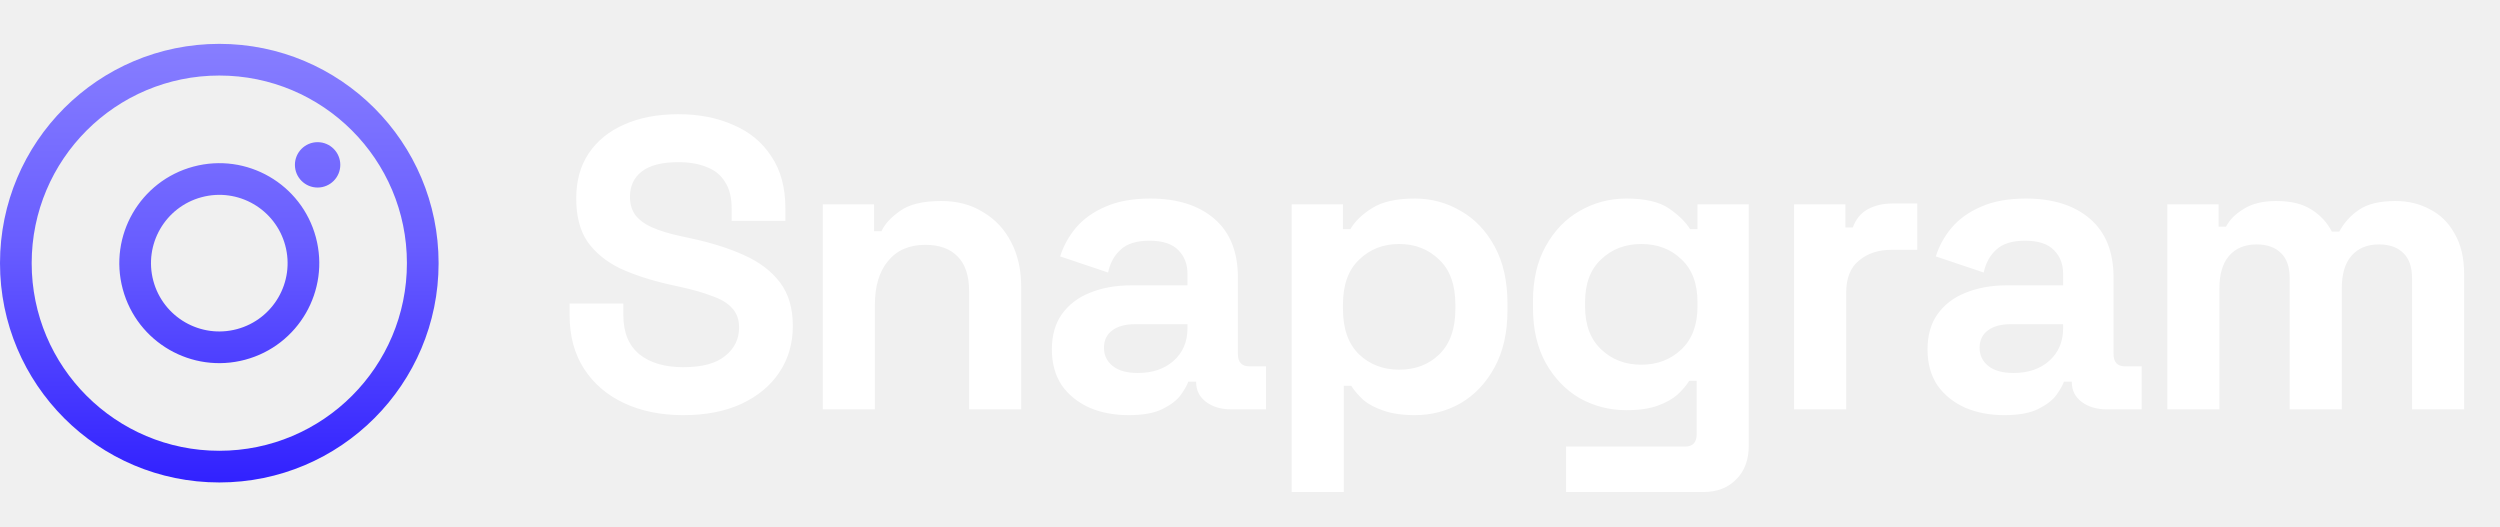
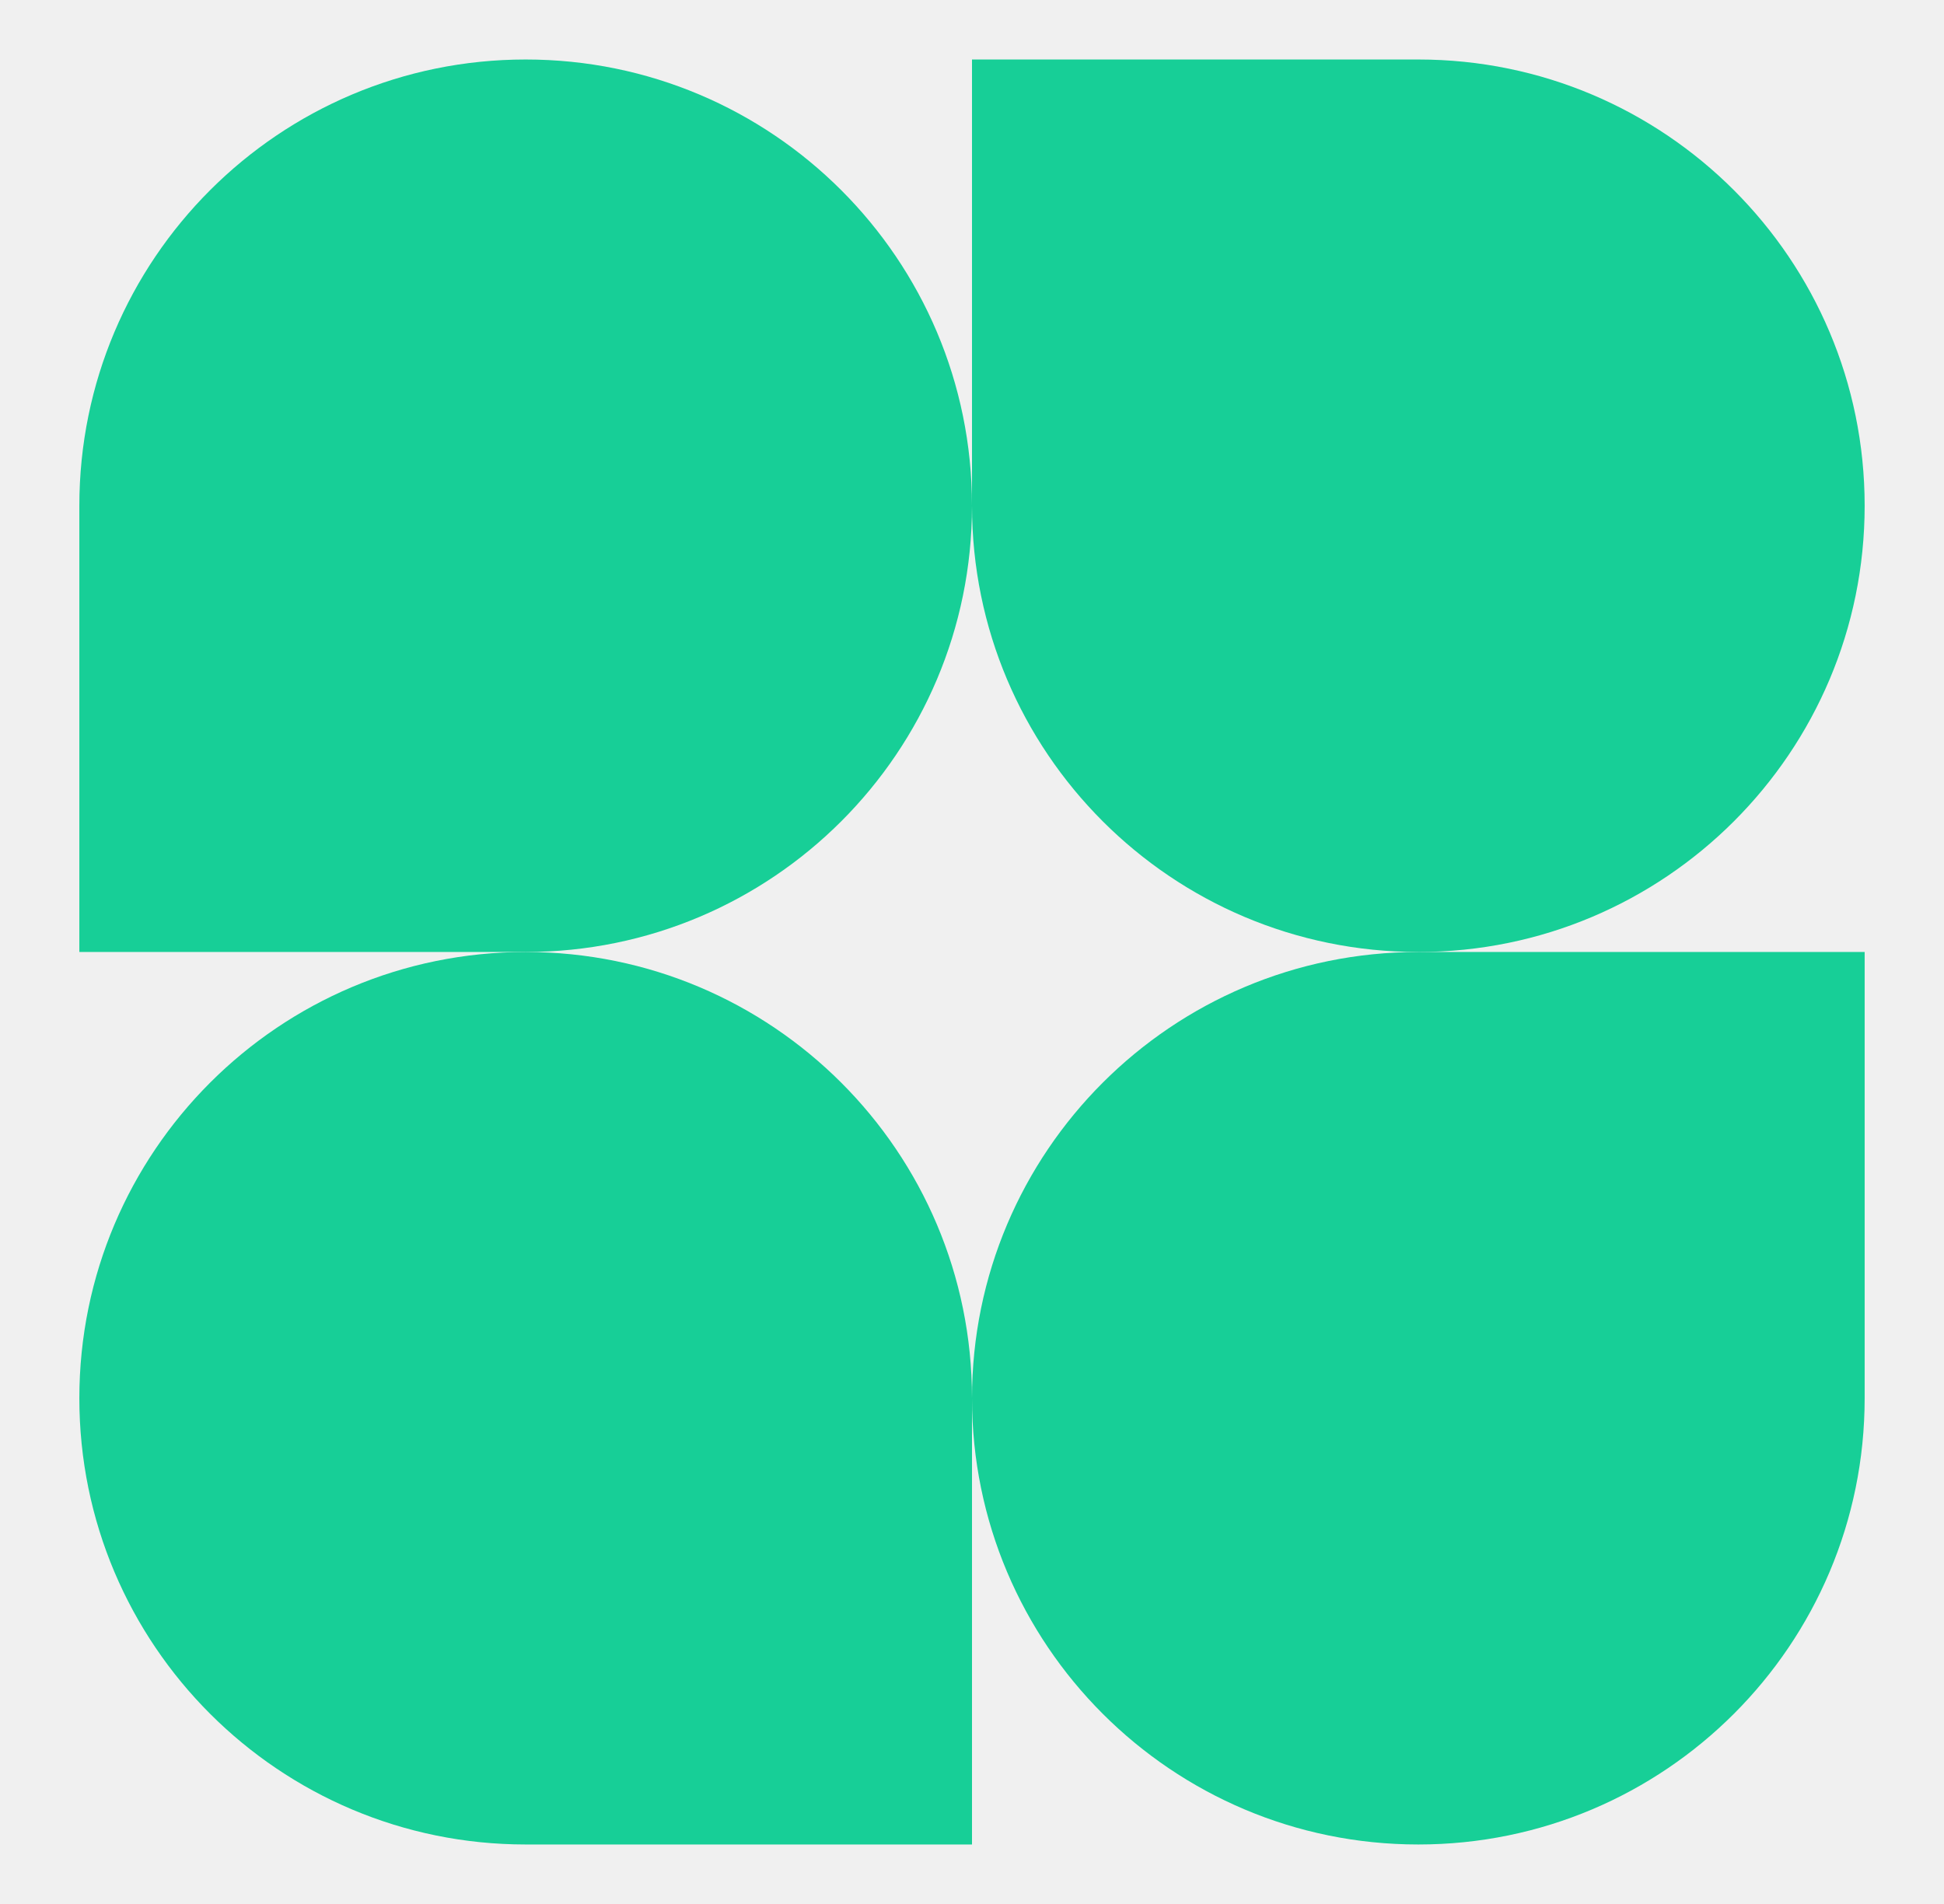
- <svg xmlns="http://www.w3.org/2000/svg" width="171" height="36" viewBox="0 0 171 36" fill="none">
-   <path fill-rule="evenodd" clip-rule="evenodd" d="M27.833 18C27.833 25.088 22.088 30.833 15 30.833C7.912 30.833 2.167 25.088 2.167 18C2.167 10.912 7.912 5.167 15 5.167C22.088 5.167 27.833 10.912 27.833 18ZM30 18C30 26.284 23.284 33 15 33C6.716 33 0 26.284 0 18C0 9.716 6.716 3 15 3C23.284 3 30 9.716 30 18ZM23.276 11.276C23.276 12.133 22.581 12.828 21.724 12.828C20.867 12.828 20.172 12.133 20.172 11.276C20.172 10.419 20.867 9.724 21.724 9.724C22.581 9.724 23.276 10.419 23.276 11.276ZM10.488 19.209C11.156 21.701 13.717 23.18 16.209 22.512C18.701 21.844 20.18 19.283 19.512 16.791C18.844 14.299 16.283 12.82 13.791 13.488C11.299 14.156 9.82 16.717 10.488 19.209ZM8.395 19.77C9.372 23.418 13.122 25.582 16.77 24.605C20.417 23.627 22.582 19.878 21.605 16.23C20.627 12.582 16.878 10.418 13.23 11.395C9.582 12.373 7.418 16.122 8.395 19.77Z" fill="url(#paint0_linear_120_1360)" />
-   <path d="M46.737 28.396C45.21 28.396 43.862 28.122 42.694 27.576C41.525 27.029 40.611 26.247 39.951 25.229C39.291 24.211 38.961 22.986 38.961 21.553V20.762H42.637V21.553C42.637 22.741 43.005 23.636 43.74 24.239C44.475 24.824 45.474 25.116 46.737 25.116C48.019 25.116 48.971 24.861 49.593 24.352C50.234 23.844 50.554 23.193 50.554 22.402C50.554 21.855 50.394 21.412 50.073 21.073C49.772 20.733 49.319 20.46 48.716 20.253C48.132 20.026 47.416 19.819 46.567 19.631L45.917 19.489C44.56 19.188 43.391 18.811 42.411 18.358C41.45 17.887 40.705 17.274 40.177 16.52C39.668 15.766 39.414 14.786 39.414 13.58C39.414 12.373 39.697 11.346 40.262 10.498C40.846 9.631 41.657 8.971 42.694 8.519C43.749 8.047 44.984 7.812 46.398 7.812C47.811 7.812 49.065 8.057 50.158 8.547C51.27 9.018 52.137 9.734 52.76 10.696C53.4 11.638 53.721 12.826 53.721 14.258V15.107H50.045V14.258C50.045 13.504 49.894 12.901 49.593 12.449C49.31 11.978 48.895 11.638 48.349 11.431C47.802 11.205 47.152 11.092 46.398 11.092C45.267 11.092 44.428 11.308 43.881 11.742C43.353 12.157 43.09 12.732 43.09 13.467C43.09 13.957 43.212 14.371 43.457 14.711C43.721 15.05 44.107 15.333 44.616 15.559C45.125 15.785 45.776 15.983 46.567 16.153L47.218 16.294C48.631 16.596 49.857 16.982 50.893 17.453C51.949 17.925 52.769 18.547 53.353 19.32C53.938 20.093 54.23 21.082 54.23 22.288C54.23 23.495 53.919 24.56 53.297 25.483C52.694 26.388 51.826 27.105 50.695 27.632C49.583 28.141 48.264 28.396 46.737 28.396ZM56.278 28V13.976H59.784V15.813H60.293C60.519 15.323 60.944 14.862 61.566 14.428C62.188 13.976 63.13 13.749 64.393 13.749C65.486 13.749 66.438 14.004 67.249 14.513C68.078 15.003 68.719 15.691 69.171 16.577C69.624 17.444 69.85 18.462 69.85 19.631V28H66.287V19.913C66.287 18.858 66.024 18.066 65.496 17.538C64.987 17.011 64.252 16.747 63.29 16.747C62.197 16.747 61.349 17.114 60.746 17.849C60.142 18.566 59.841 19.574 59.841 20.875V28H56.278ZM77.208 28.396C76.209 28.396 75.313 28.226 74.521 27.887C73.73 27.529 73.098 27.02 72.627 26.36C72.175 25.681 71.948 24.861 71.948 23.9C71.948 22.939 72.175 22.138 72.627 21.497C73.098 20.837 73.739 20.347 74.55 20.026C75.379 19.687 76.322 19.517 77.377 19.517H81.223V18.726C81.223 18.066 81.015 17.529 80.601 17.114C80.186 16.681 79.526 16.464 78.621 16.464C77.735 16.464 77.076 16.671 76.642 17.086C76.209 17.482 75.926 18 75.794 18.641L72.514 17.538C72.74 16.822 73.098 16.172 73.588 15.587C74.097 14.984 74.766 14.503 75.596 14.145C76.444 13.768 77.472 13.58 78.678 13.58C80.525 13.58 81.986 14.042 83.061 14.965C84.135 15.889 84.672 17.227 84.672 18.98V24.211C84.672 24.777 84.936 25.059 85.464 25.059H86.595V28H84.22C83.522 28 82.947 27.83 82.495 27.491C82.043 27.152 81.816 26.699 81.816 26.134V26.106H81.279C81.204 26.332 81.034 26.633 80.77 27.01C80.506 27.369 80.092 27.689 79.526 27.972C78.961 28.255 78.188 28.396 77.208 28.396ZM77.83 25.512C78.829 25.512 79.639 25.238 80.261 24.692C80.902 24.126 81.223 23.382 81.223 22.458V22.175H77.632C76.972 22.175 76.454 22.317 76.077 22.599C75.7 22.882 75.511 23.278 75.511 23.787C75.511 24.296 75.709 24.711 76.105 25.031C76.501 25.352 77.076 25.512 77.83 25.512ZM88.351 33.655V13.976H91.858V15.672H92.366C92.687 15.126 93.186 14.645 93.865 14.23C94.544 13.797 95.514 13.58 96.777 13.58C97.908 13.58 98.954 13.863 99.916 14.428C100.877 14.975 101.65 15.785 102.234 16.86C102.819 17.934 103.111 19.235 103.111 20.762V21.214C103.111 22.741 102.819 24.041 102.234 25.116C101.65 26.19 100.877 27.01 99.916 27.576C98.954 28.122 97.908 28.396 96.777 28.396C95.929 28.396 95.213 28.292 94.628 28.085C94.063 27.896 93.601 27.651 93.243 27.35C92.904 27.029 92.63 26.709 92.423 26.388H91.914V33.655H88.351ZM95.703 25.286C96.815 25.286 97.729 24.937 98.445 24.239C99.181 23.523 99.548 22.486 99.548 21.129V20.846C99.548 19.489 99.181 18.462 98.445 17.765C97.71 17.048 96.796 16.69 95.703 16.69C94.61 16.69 93.695 17.048 92.96 17.765C92.225 18.462 91.858 19.489 91.858 20.846V21.129C91.858 22.486 92.225 23.523 92.96 24.239C93.695 24.937 94.61 25.286 95.703 25.286ZM104.855 21.044V20.592C104.855 19.122 105.148 17.868 105.732 16.831C106.316 15.776 107.089 14.975 108.05 14.428C109.031 13.863 110.096 13.58 111.245 13.58C112.527 13.58 113.498 13.806 114.158 14.258C114.818 14.711 115.298 15.182 115.6 15.672H116.109V13.976H119.615V30.488C119.615 31.45 119.332 32.213 118.767 32.779C118.201 33.363 117.447 33.655 116.505 33.655H107.117V30.545H115.26C115.788 30.545 116.052 30.262 116.052 29.697V26.049H115.543C115.355 26.351 115.091 26.662 114.752 26.982C114.412 27.284 113.96 27.538 113.394 27.745C112.829 27.953 112.113 28.056 111.245 28.056C110.096 28.056 109.031 27.783 108.05 27.237C107.089 26.671 106.316 25.87 105.732 24.833C105.148 23.778 104.855 22.515 104.855 21.044ZM112.263 24.946C113.357 24.946 114.271 24.598 115.006 23.9C115.741 23.203 116.109 22.223 116.109 20.96V20.677C116.109 19.395 115.741 18.415 115.006 17.736C114.29 17.039 113.376 16.69 112.263 16.69C111.17 16.69 110.256 17.039 109.521 17.736C108.786 18.415 108.418 19.395 108.418 20.677V20.96C108.418 22.223 108.786 23.203 109.521 23.9C110.256 24.598 111.17 24.946 112.263 24.946ZM122.716 28V13.976H126.223V15.559H126.731C126.939 14.993 127.278 14.579 127.749 14.315C128.239 14.051 128.805 13.919 129.446 13.919H131.142V17.086H129.389C128.485 17.086 127.74 17.331 127.156 17.821C126.571 18.292 126.279 19.027 126.279 20.026V28H122.716ZM137.102 28.396C136.103 28.396 135.207 28.226 134.416 27.887C133.624 27.529 132.992 27.02 132.521 26.36C132.069 25.681 131.843 24.861 131.843 23.9C131.843 22.939 132.069 22.138 132.521 21.497C132.992 20.837 133.633 20.347 134.444 20.026C135.273 19.687 136.216 19.517 137.271 19.517H141.117V18.726C141.117 18.066 140.909 17.529 140.495 17.114C140.08 16.681 139.42 16.464 138.515 16.464C137.63 16.464 136.97 16.671 136.536 17.086C136.103 17.482 135.82 18 135.688 18.641L132.408 17.538C132.634 16.822 132.992 16.172 133.483 15.587C133.992 14.984 134.661 14.503 135.49 14.145C136.338 13.768 137.366 13.58 138.572 13.58C140.419 13.58 141.88 14.042 142.955 14.965C144.029 15.889 144.566 17.227 144.566 18.98V24.211C144.566 24.777 144.83 25.059 145.358 25.059H146.489V28H144.114C143.416 28 142.842 27.83 142.389 27.491C141.937 27.152 141.711 26.699 141.711 26.134V26.106H141.173C141.098 26.332 140.928 26.633 140.664 27.01C140.4 27.369 139.986 27.689 139.42 27.972C138.855 28.255 138.082 28.396 137.102 28.396ZM137.724 25.512C138.723 25.512 139.533 25.238 140.155 24.692C140.796 24.126 141.117 23.382 141.117 22.458V22.175H137.526C136.866 22.175 136.348 22.317 135.971 22.599C135.594 22.882 135.405 23.278 135.405 23.787C135.405 24.296 135.603 24.711 135.999 25.031C136.395 25.352 136.97 25.512 137.724 25.512ZM148.246 28V13.976H151.752V15.502H152.261C152.506 15.031 152.911 14.626 153.476 14.287C154.042 13.928 154.787 13.749 155.71 13.749C156.709 13.749 157.51 13.947 158.114 14.343C158.717 14.72 159.179 15.22 159.499 15.842H160.008C160.328 15.239 160.781 14.739 161.365 14.343C161.949 13.947 162.779 13.749 163.853 13.749C164.72 13.749 165.503 13.938 166.2 14.315C166.916 14.673 167.482 15.229 167.897 15.983C168.33 16.718 168.547 17.651 168.547 18.782V28H164.984V19.037C164.984 18.264 164.786 17.689 164.391 17.312C163.995 16.916 163.439 16.718 162.722 16.718C161.912 16.718 161.28 16.982 160.828 17.51C160.394 18.019 160.178 18.754 160.178 19.715V28H156.615V19.037C156.615 18.264 156.417 17.689 156.021 17.312C155.625 16.916 155.069 16.718 154.353 16.718C153.542 16.718 152.911 16.982 152.459 17.51C152.025 18.019 151.808 18.754 151.808 19.715V28H148.246Z" fill="white" />
-   <defs>
-     <linearGradient id="paint0_linear_120_1360" x1="15" y1="3" x2="15" y2="33" gradientUnits="userSpaceOnUse">
-       <stop stop-color="#877EFF" />
-       <stop offset="0.461" stop-color="#685DFF" />
-       <stop offset="1" stop-color="#3121FF" />
-     </linearGradient>
-   </defs>
+ <svg xmlns="http://www.w3.org/2000/svg" id="logo-15" width="49" height="48" viewBox="0 0 49 48" fill="none">
+   <path d="M24.5 12.75C24.5 18.963 19.463 24 13.25 24H2V12.75C2 6.537 7.037 1.5 13.25 1.5C19.463 1.5 24.5 6.537 24.5 12.75Z" class="ccustom" fill="#17CF97" />
+   <path d="M24.5 35.25C24.5 29.037 29.537 24 35.75 24H47V35.25C47 41.463 41.963 46.5 35.75 46.5C29.537 46.5 24.5 41.463 24.5 35.25Z" class="ccustom" fill="#17CF97" />
+   <path d="M2 35.25C2 41.463 7.037 46.5 13.25 46.5H24.5V35.25C24.5 29.037 19.463 24 13.25 24C7.037 24 2 29.037 2 35.25Z" class="ccustom" fill="#17CF97" />
+   <path d="M47 12.75C47 6.537 41.963 1.5 35.75 1.5H24.5V12.75C24.5 18.963 29.537 24 35.75 24C41.963 24 47 18.963 47 12.75Z" class="ccustom" fill="#17CF97" />
</svg>
